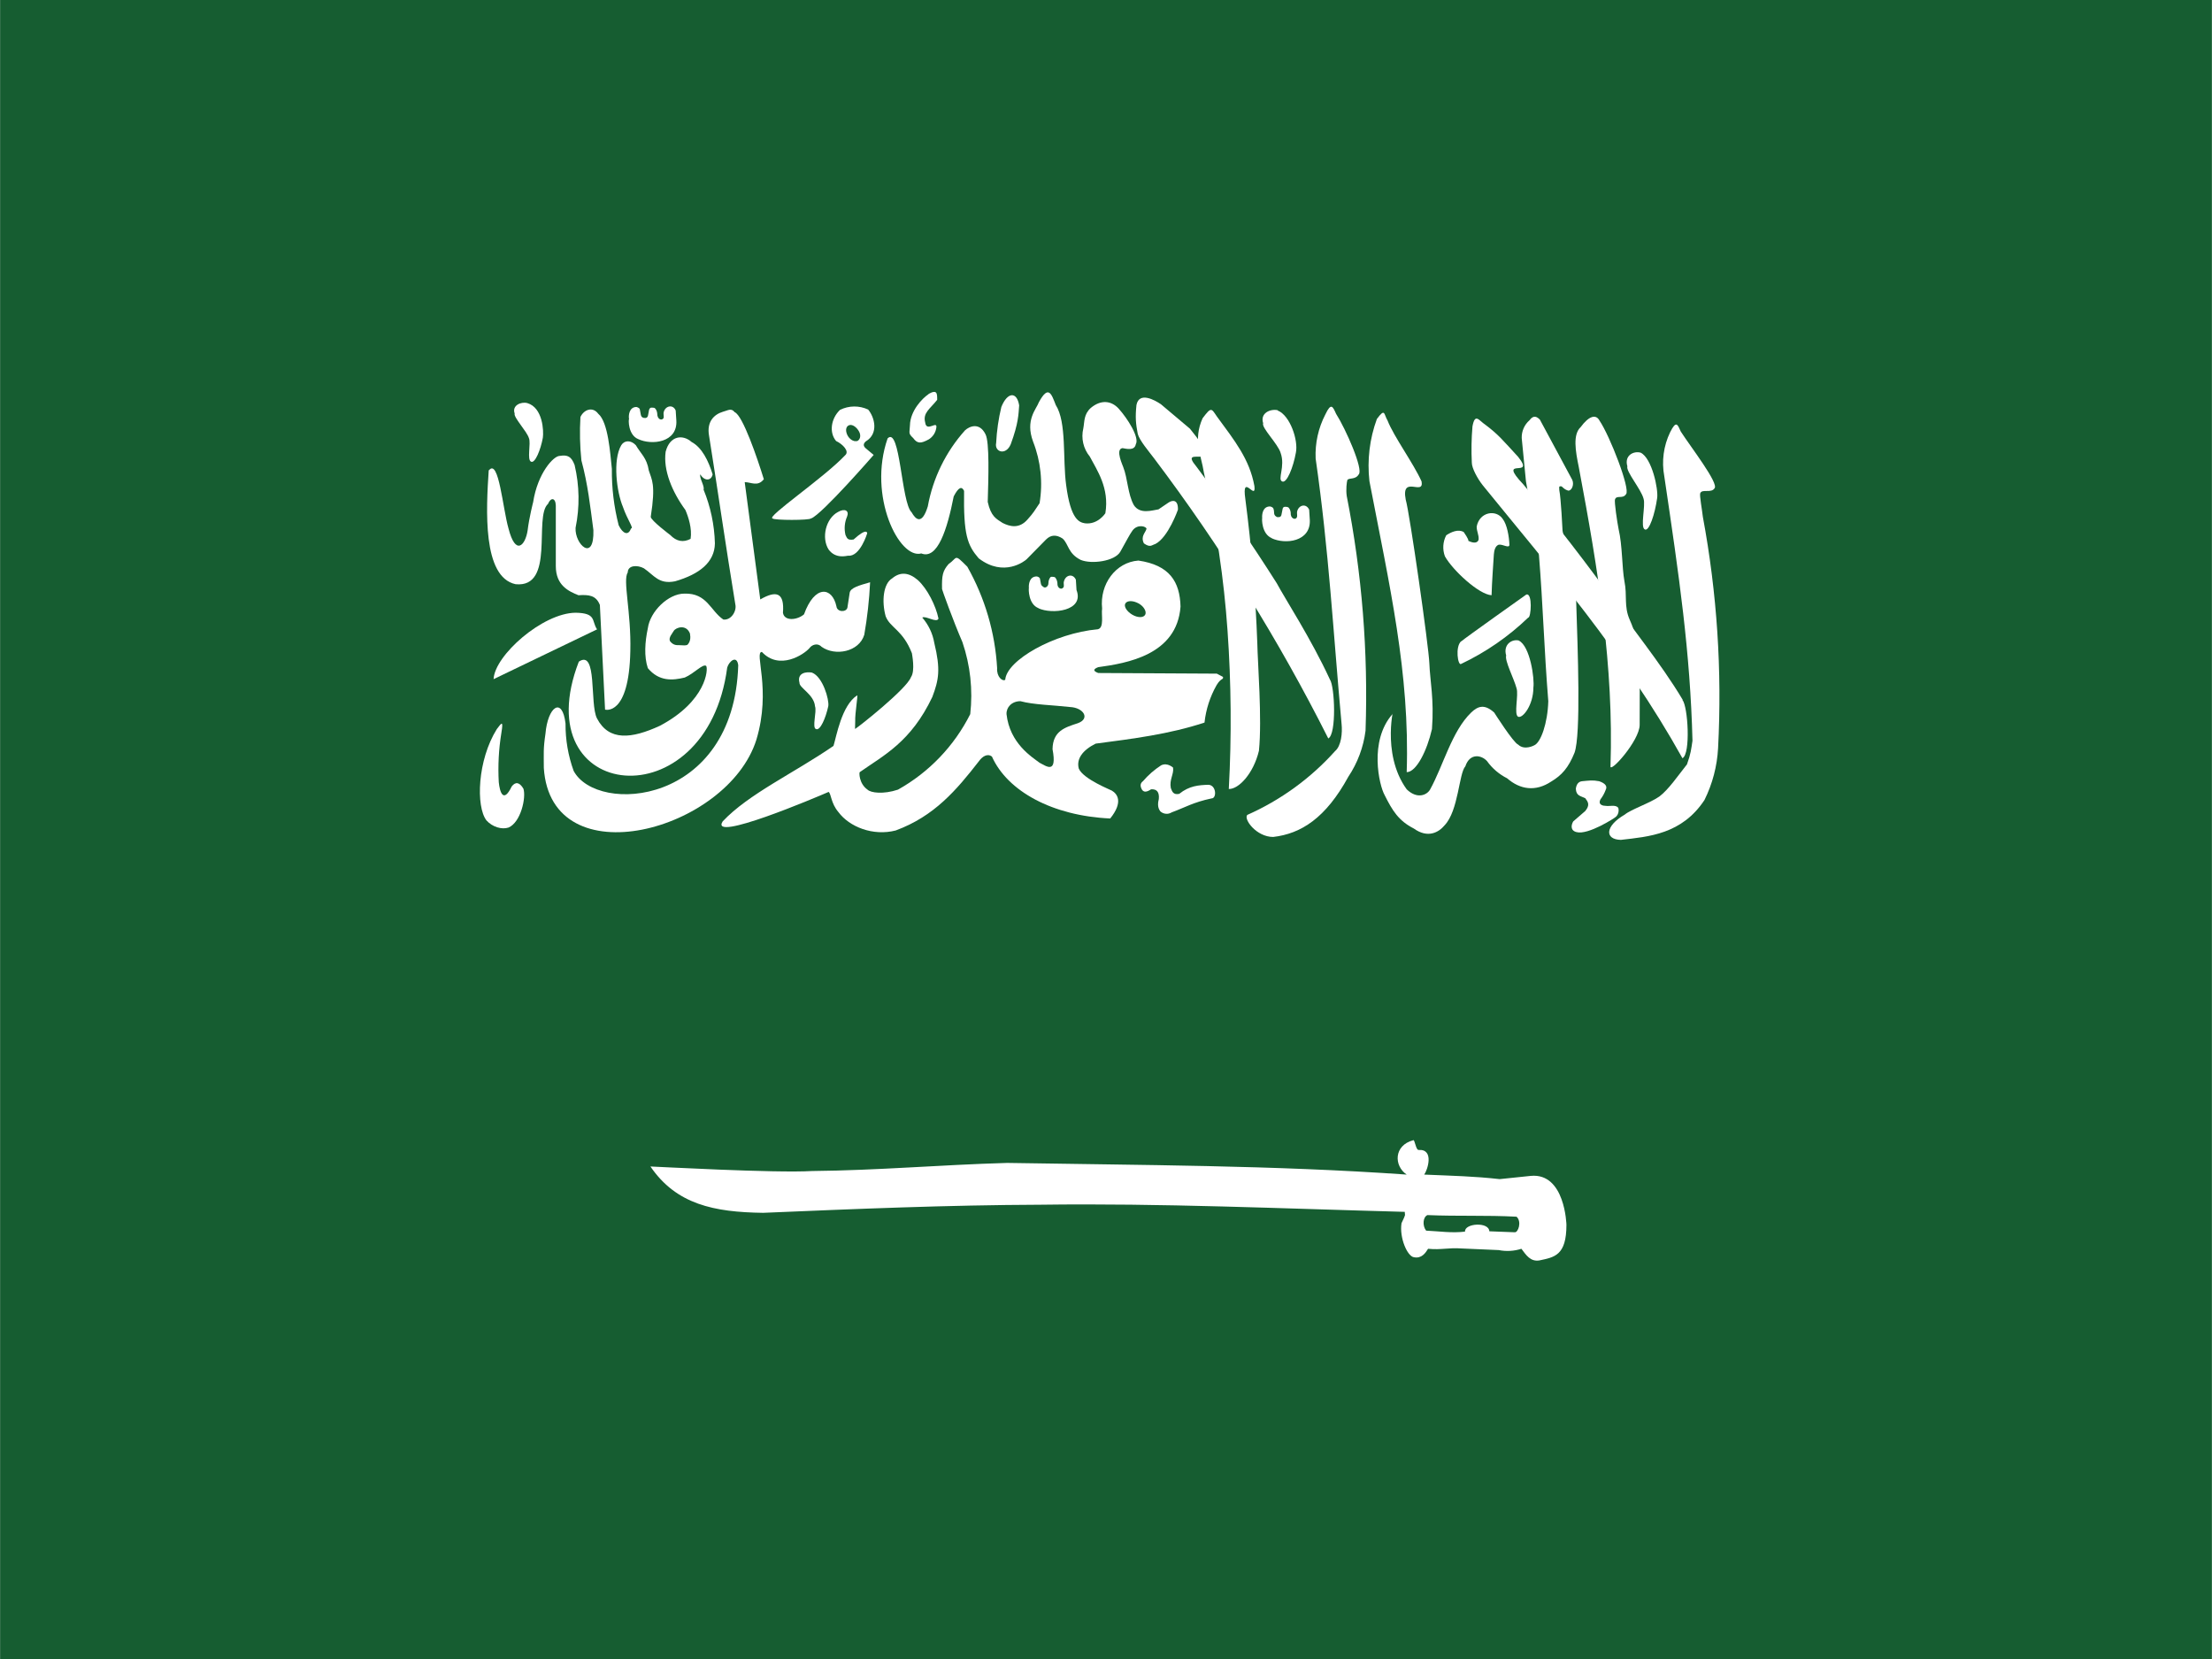
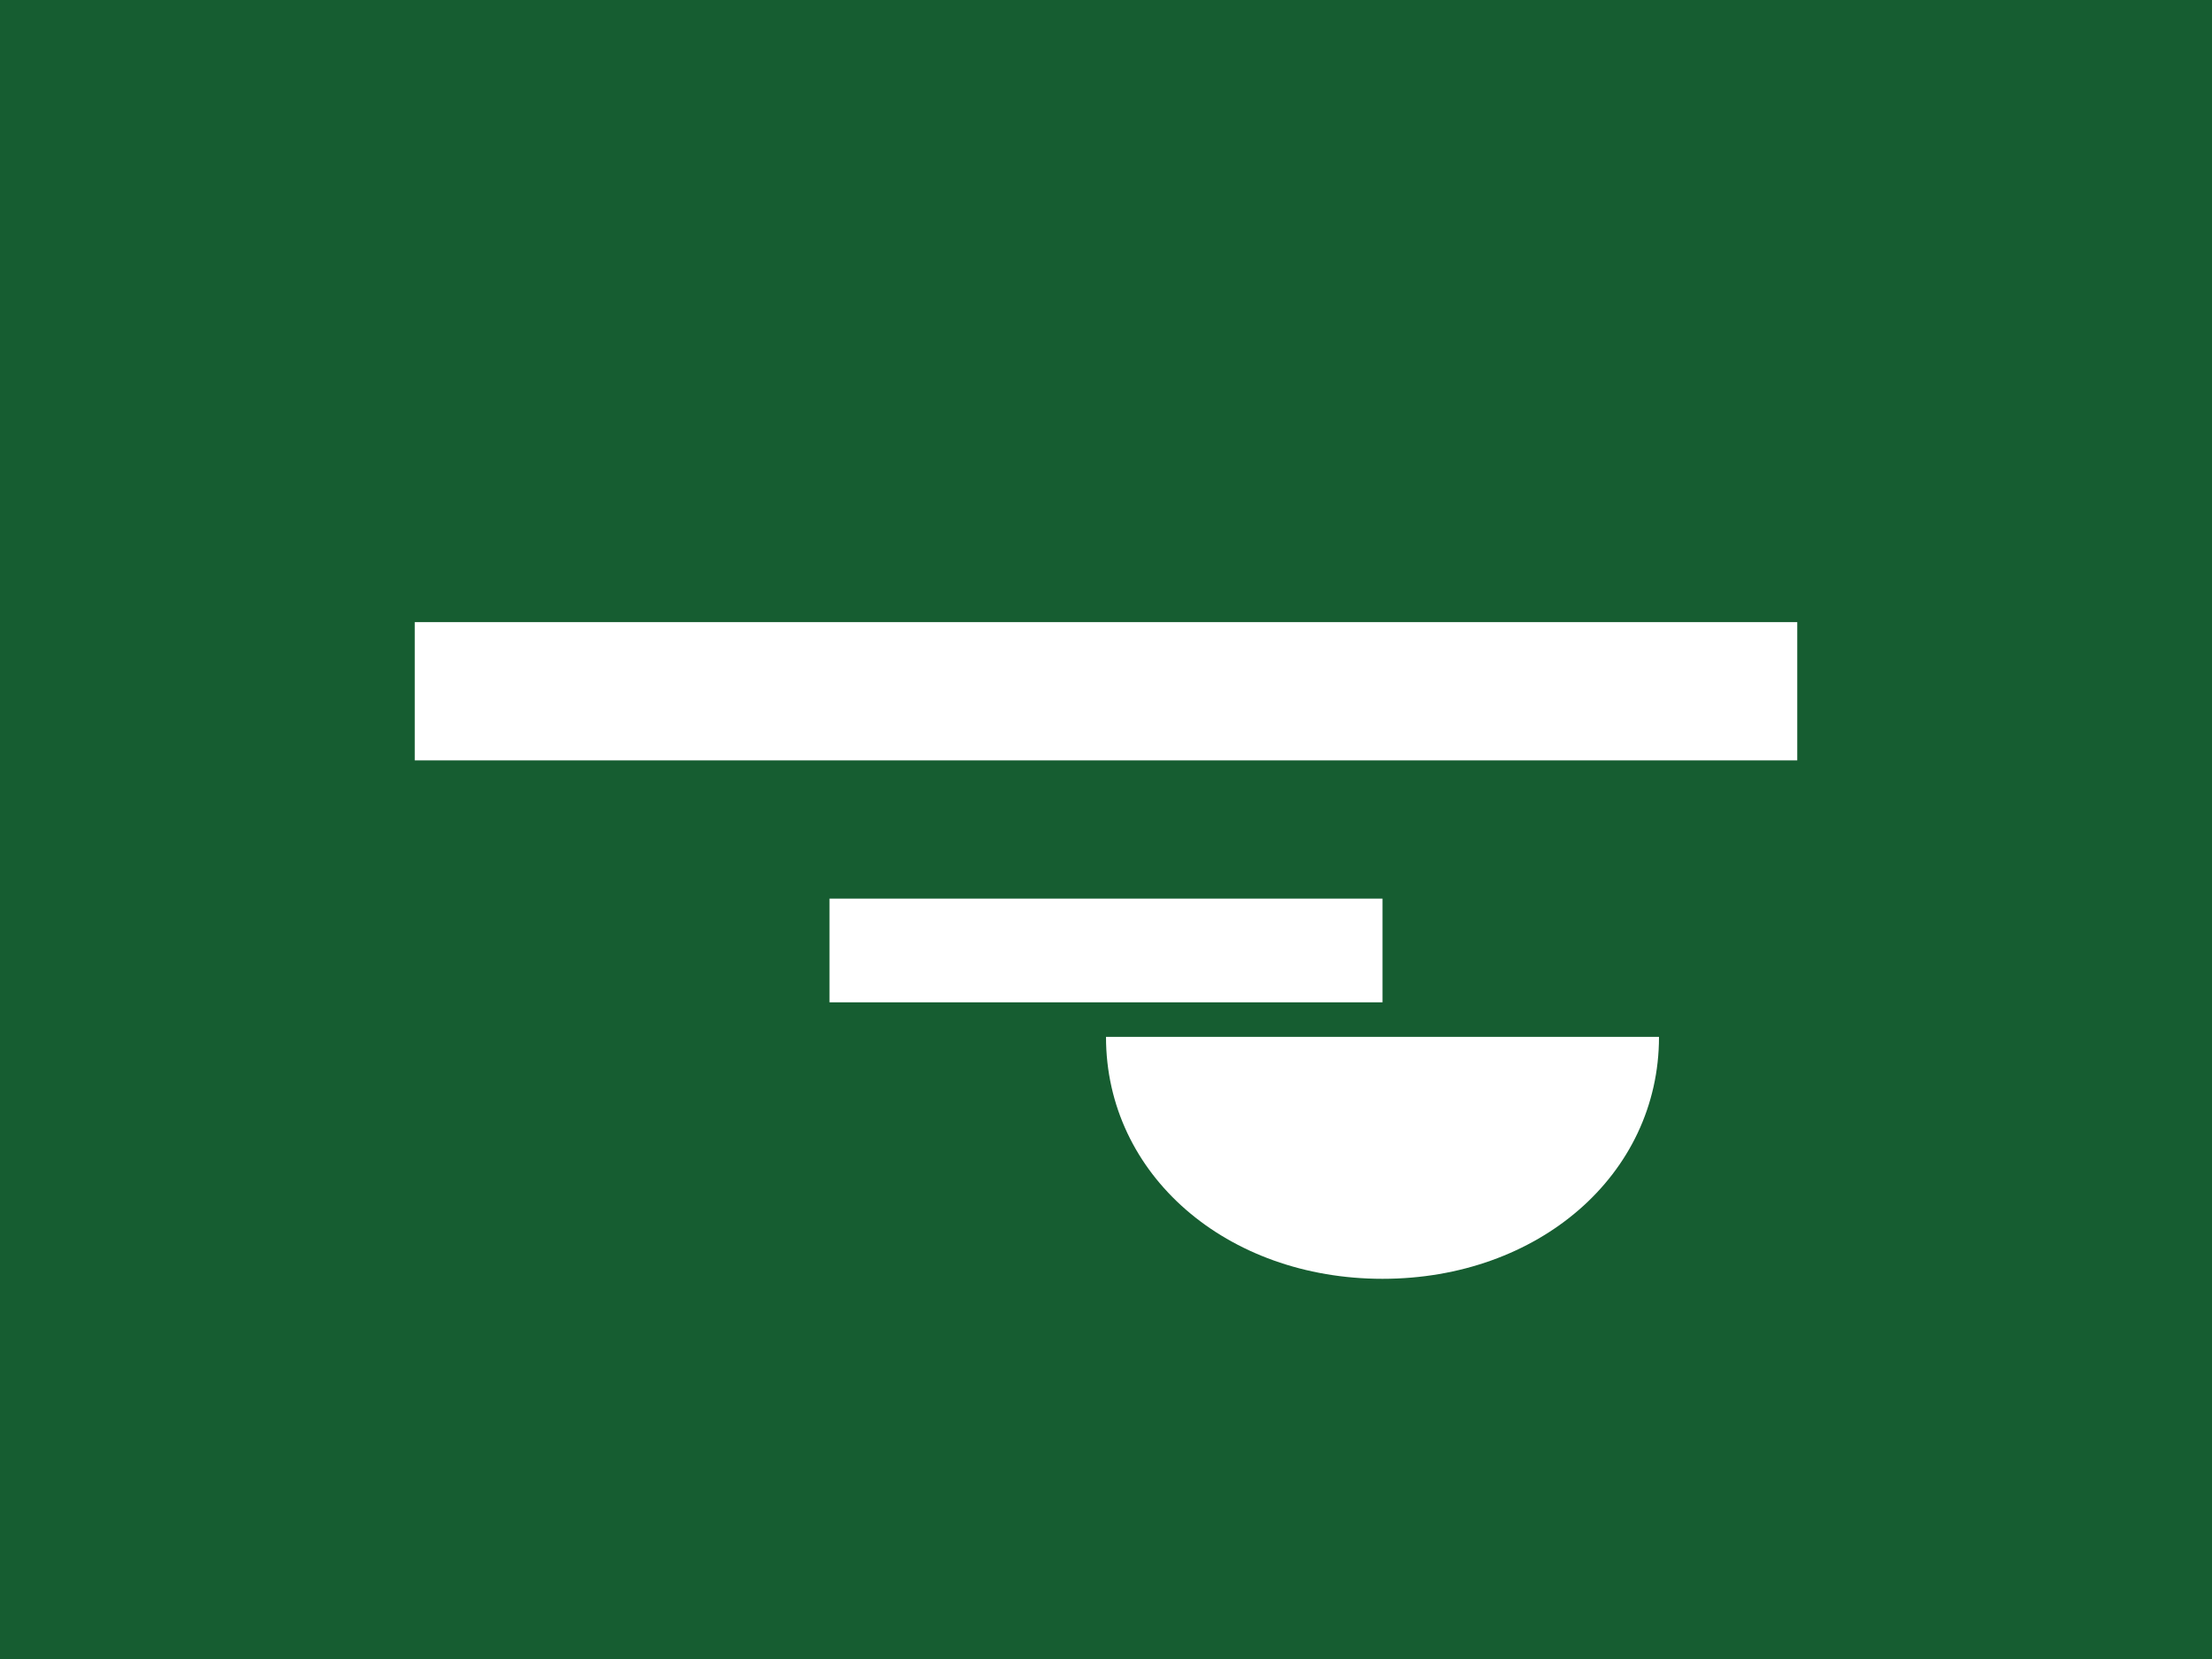
- <svg xmlns="http://www.w3.org/2000/svg" id="flag-icons-sa" viewBox="0 0 640 480">
-   <defs>
-     <clipPath id="sa-a">
-       <path fill-opacity=".7" d="M-85.3 0h682.6v512H-85.3z" />
-     </clipPath>
-   </defs>
-   <g fill-rule="evenodd" clip-path="url(#sa-a)" transform="translate(80)scale(.9375)">
-     <path fill="#165d31" d="M-128 0h768v512h-768z" />
-     <path fill="#fff" d="M65.5 145.1c-.8 12-2 33 8.3 35.2 12.3 1.2 5.5-20.8 10-24.8.8-2 2.3-2 2.4.5v18.7c0 6 4 7.8 7 9 3.2-.2 5.4 0 6.6 3l1.6 32.3s7.4 2.2 7.8-18.1c.3-12-2.4-21.9-.8-24.2 0-2.3 3-2.4 5-1.3 3.2 2.2 4.6 5 9.6 4 7.6-2.2 12.2-5.9 12.3-11.7a47 47 0 0 0-3.5-16.6c.4-1-1.4-3.7-1-4.7 1.3 2.2 3.4 2 3.8 0-1.3-4.2-3.3-8.3-6.5-10-2.7-2.4-6.7-2-8 3-.8 5.7 2 12.4 6.1 18 .9 2.1 2.1 5.7 1.6 8.9q-3.4 1.8-6.3-1.2s-6-4.5-6-5.6c1.6-10.2.3-11.4-.6-14.3-.6-3.9-2.5-5.2-4-7.8-1.5-1.6-3.5-1.6-4.5 0-2.7 4.6-1.4 14.5.5 19 1.4 4.1 3.5 6.7 2.5 6.7-.8 2.3-2.5 1.7-3.8-1a67 67 0 0 1-2.1-17.4c-.5-4.6-1.1-14.4-4.2-17-1.8-2.4-4.5-1.2-5.5 1a82 82 0 0 0 .3 13.4c2 7.4 2.7 14 3.7 21.5.3 10.1-5.8 4.4-5.5-.7a45 45 0 0 0-.3-19.4c-1-2.6-2.1-3.2-4.6-2.8-1.9 0-6.8 5.3-8.2 14.3 0 0-1.2 4.6-1.7 8.7-.7 4.6-3.7 8-5.9-.6-1.8-6.3-3-21.6-6-18z" />
-     <path fill="#fff" d="m99 194.2-32 15.4c.3-7.3 15.1-20.4 25.3-20.5 6.5.1 4.9 2.5 6.6 5.1z" />
-     <path fill="#fff" d="M93.3 204.2c-16.8 43.5 39.5 49.6 45.8 1.8.6-2 3-3.9 3.4-.7-1.3 43.3-43.6 46.2-50.8 32.6a42 42 0 0 1-2.5-14.6c-1-8.5-5.5-5.2-6.2 3.2-.7 4.7-.5 6-.5 10.5 2.2 34.2 56.7 19.5 65.6-8.7 4.7-15.6-.8-27.1 1.7-27.1 5.4 5.8 13 .8 14.7-1.2.7-1 2.5-1.7 3.7-.4 4.2 3 11.6 1.6 13.2-3.7q1.4-8 1.8-16.2c-3.5 1-6 1.7-6.3 3.2l-.7 4.6c-.3 1.5-3.2 1.5-3.4-.4-1.3-6-6.7-6.7-10 2.5-2.1 1.8-6.1 2.2-6.5-.5.5-6.2-2-7-7-4.1l-4.8-36.2c2 0 4 1.5 5.9-.9-2-6.5-6.5-19.7-9-20.7-1.1-1.4-2.1-.5-3.7-.1-2.6.8-5 3-4.2 7.4 3 18.8 5 33.1 8.1 52 .5 2.1-1.3 5-3.7 4.7-4-2.7-5-8.2-12-8-5 0-10.6 5.5-11.3 10.7-.9 4.2-1.2 8.7 0 12.3 3.5 4.2 7.7 3.8 11.4 2.9 3-1.3 5.5-4.3 6.6-3.6.7.9.1 10.9-14.3 18.5-8.7 4-15.7 4.8-19.4-2.3-2.3-4.5.2-21.4-5.6-17.5" />
-     <path fill="#fff" d="M165 160c3.3-1.2 19.3-19.6 19.3-19.6l-2.4-2q-1.3-1.1 0-2.2c4-2.4 2.7-7.4.7-9.8a10 10 0 0 0-8.7.1c-2.8 2.7-3.4 7-1.2 9.6 2.1 1 4.2 3.2 2.8 4.4-6.6 7-24.5 19.1-22.4 19.5.4.6 11.5.6 11.8 0zm-97 65c-6 9.6-6.5 23.9-3.2 28.2 1.8 2 4.7 2.9 6.8 2.2 3.8-1.6 5.5-9.3 4.6-12q-1.8-3-3.6-.7c-2.6 5.4-3.7 1.7-4-1.3a70 70 0 0 1 .8-15.2c.7-4.2 0-3-1.4-1.2m257.1-15.3c-5.8-12.6-13.9-25-16.4-29.7a558 558 0 0 0-24.8-36c-6.2-7.4 10.2 3.1-2-11.7l-8.9-7.5c-2-1.4-6.8-4-7.6.2-.4 3.8-.2 5.8.4 8.9.5 2 3.5 5.5 5 7.5a565 565 0 0 1 53.8 86.5c2.6-1.3 2-16.1.5-18.2" />
-     <path fill="#fff" d="M299.6 251.5c-1.2 1.3 2.8 6.8 8 6.8 8.6-1 16.2-5.8 23.2-18.6a33 33 0 0 0 5.3-14.2 317 317 0 0 0-5.8-72.4c-.3-2 0-4.4.2-5 .6-.7 2.5 0 3.5-1.7 1.5-1.5-4-14-7-18.7-1-2.2-1.5-3.6-3.3.2a27 27 0 0 0-3 13.6c4.1 28.5 5.4 53.4 8 81.9.3 2.8-.1 6.8-2 8.4a80 80 0 0 1-27.1 19.7m116.5-.1c-6.2 3.6-6.2 7.7-1.2 7.8 8.6-1 18.8-1.7 25.8-12.3a41 41 0 0 0 4.2-16 303 303 0 0 0-4.7-71.4c-.2-2-1.1-6.7-.8-7.3.6-1.4 3.4.1 4.4-1.5 1.4-1.5-7.3-12.7-10.4-17.5-1-2.2-1.4-3.6-3.3.2a22 22 0 0 0-1.8 13.6c4.6 31 8 54.2 8.7 81.6-.4 2.6-.5 4-1.7 7.3-2.7 3.4-5.7 7.8-8.5 9.9-2.8 2-8.8 4-10.7 5.6" />
-     <path fill="#fff" d="M420.7 223.7q.1-10.9-.1-19a34 34 0 0 0-3-13.5c-1.8-4.1-.7-7.4-1.6-11.8-.8-4.4-.6-11-1.8-16.1-.4-2-1.4-8.5-1.1-9.2.5-1.4 2.4 0 3.4-1.6 1.4-1.5-5-18-8.2-22.7-1.1-2.1-3.3-1.4-5.8 2-2.5 2.3-1.6 7.4-.6 12.3 6.1 32.3 10.8 61.6 9.8 92.3-.4 2.6 9-7.8 9-12.7m-45.7-40c-3.9-.2-12-7.7-14.4-12a8 8 0 0 1 .4-6.5c1.5-1 3.7-2 5.4-1 0 0 1.7 2.4 1.4 2.7 2 1 3 .5 3.2-.4.1-1.5-.6-2.4-.6-4 .9-4.6 6-5.3 8-2.4 1.4 1.8 2 5.5 2.1 8 0 1.3-2-.2-3.3 0-1.1.4-1.4 1.8-1.5 3-.2 3.3-.6 8.6-.7 12.5zm-71.8 48c1-9.8-.4-27.3-.5-33.1A477 477 0 0 0 299 154c-1.2-8.4 3.4.9 2.8-4-1.5-8.3-6.1-14-11.6-21.5-1.7-2.5-1.7-3-4.4.6-3 6.7-.4 11.4.4 16.7 3.9 17.2 6.2 33 7.3 48.7a393 393 0 0 1 .4 49c3 .1 7.6-4.7 9.3-11.8" />
-     <path fill="#fff" d="M434 216c-6.9-11.6-17.2-24-20-28.7a658 658 0 0 0-29.2-37.8c-8.5-9 4-1.5-1.6-8.5-4.7-5.1-6-6.8-10.1-9.9-2-1.3-3.2-3.8-4 .5a83 83 0 0 0-.2 11.2c0 1.7 1.8 5 3.4 7 20.7 25.5 43.4 51.5 61.6 84.2 2.6-1.3 1.7-16 0-18z" />
-     <path fill="#165d31" d="M122.6 194.7c-.5.9-1.6 2-1.2 3.1q1 1.4 2.6 1.3c1.1 0 2.7.3 3-.3q1-1.2.6-3.3c-1.2-3-4.4-1.8-5-.8" />
-     <path fill="#fff" d="M354.2 362.5c9.2.4 15.2.5 23.3 1.4l9.6-1c10.6-1 11 15.1 11 15.1 0 9.5-3.7 10-8.4 11-2.7.4-4-1.6-5.5-3.6a14 14 0 0 1-7 .4l-11.5-.5c-4-.3-6.2.5-10.3.1-.8 1.3-2 3.1-4.4 2.6-2-.3-4.5-6-3.8-10.5 1.5-3.2 1-2.1 1-3.5-37.6-1-75.5-2.7-112.3-2.2-28.8.1-57.2 1.3-85.7 2.5-15.2-.2-26.8-2.6-34.8-14.3.8 0 38.8 2.1 49.9 1.4 20.5-.2 39.3-1.9 60.2-2.5 41.2.7 82.1.7 123.3 3.6-4-2.7-4-9 2-10.6.5-.4.8 3.1 1.7 3 4.9-.3 2.7 6.3 1.7 7.6M188.6 135.3c-6.2 17.8 3.6 37.4 10.4 35.5 5 2 8-7.4 10-17.6 1.5-2.9 2.5-3.2 3.2-1.7-.2 13.6 1 16.7 4.5 20.8 7.8 6 14.3.8 14.8.3l6-6.1q2.2-2.2 5.1-.3c1.9 1.7 1.6 4.6 5.6 6.6 3.4 1.4 10.5.4 12.2-2.5 2.2-3.9 2.8-5.2 3.8-6.6 1.6-2.1 4.3-1.2 4.3-.5-.3 1.2-1.9 2.3-.8 4.5 2 1.4 2.4.5 3.5.2 4-2 7-10.6 7-10.6.1-3.2-1.7-3-2.9-2.2l-3.1 2.1c-2 .3-5.7 1.6-7.6-1.3-1.9-3.4-1.9-8.3-3.3-11.8 0-.2-2.6-5.5-.2-5.8 1.2.2 3.7.9 4.1-1.2 1.2-2.1-2.6-8-5.3-11-2.3-2.5-5.5-2.8-8.6-.2-2.2 2-1.9 4.2-2.3 6.3a10 10 0 0 0 2 8.7c2.2 4.2 6.1 9.7 4.8 17.5 0 0-2.3 3.6-6.3 3.1-1.7-.3-4.4-1-5.8-11.8-1.1-8 .2-19.4-3.2-24.7-1.3-3.3-2.2-6.4-5.2-.9-.8 2.2-4.3 5.5-1.8 12.2a36 36 0 0 1 2 19c-1.5 2.2-1.8 2.9-3.7 5-2.6 3-5.5 2.2-7.7 1.1-2-1.3-3.6-2-4.6-6.5.2-7 .6-18.5-.7-20.9-1.9-3.8-5-2.4-6.3-1.2a48 48 0 0 0-11.5 23.5c-1.8 5.8-3.7 4.1-5 1.8-3.2-3-3.5-26.7-7.4-22.8" />
-     <path fill="#fff" d="M207.4 174.1c2.9-2 1.6-3.4 5.8.8a72 72 0 0 1 9.2 31.3c-.2 2.6 1.6 4.2 2.5 3.6.4-6 15.1-14.4 28.6-15.6 2-.5 1-4.4 1.3-6.4-.8-7.5 4.2-14.3 11.2-14.8 9.6 1.4 12.8 6.5 13 14.2-1.1 15-16.7 17.5-25.4 18.7-1.3.5-1.9 1.1 0 1.8l36.6.2 1.9 1c.2 1-.6.2-2 2.6a30 30 0 0 0-3.7 11.5c-10.9 3.6-22.2 5-33.6 6.5-4 2-6 4.7-5.2 7.7 1.4 3.3 10.2 6.7 10.2 6.8 1.7 1 3.6 3.5-.5 8.6-17.8-.8-31.7-8.4-36.5-19.1-1.4-1.1-3 0-4 1.4-7 9-13.8 17-25.7 21.4-7 1.8-14.3-1.1-17.7-5.7-2.3-2.7-2.2-5.6-3-6.2-3.9 1.7-36.9 15.7-32.7 9.1 8-8.5 22-14.9 34.2-23.3.9-2.9 2.5-12.5 7.3-15.6.3 0-.7 5.6-.6 8 0 2-.2 2.7.2 2.2.9-.5 15.7-12.2 17-15.8 1.4-2 .3-7.2.3-7.4-2.8-7.2-6.7-7.8-8.1-11.4-1.3-4.7-.7-10.1 2-11.7q3.7-3.1 7.9.5c3 2.7 5.6 8 6.4 11.9-.5 1.5-4-1-5-.3a16 16 0 0 1 3.7 7.8c2 8.2 1.4 11.4-.6 16.7-6.6 13.9-15 18-22.4 23.2-.2 0-.3 3.5 2.4 5.4 1 1 4.9 1.5 9.4 0a55 55 0 0 0 22.3-23.3 51 51 0 0 0-2.4-22.2c-2.9-6.7-6.3-16.2-6.3-16.4-.1-4.2.2-5.6 2-7.7m-95.8-38.6c4.2 2 12.2 1.1 11.8-5.7l-.2-3.1c-.8-2-3.2-1.5-3.7.5-.2.7.3 1.8-.3 2.1-.4.4-1.7.2-1.7-1.7q-.1-1-.7-1.6-.2-.2-.9-.2c-.6 0-.6.1-.9.6l-.3 1.6q-.1.9-.8 1c-.6 0-.5 0-1-.2q-.4-.3-.5-1l-.3-1.6q-.3-.4-1-.6c-2.3 0-2.5 2.7-2.3 3.7-.2.2-.3 4.9 2.8 6.2" />
-     <path fill="#fff" d="M235.1 187.7c4.2 2 14.3.9 11.8-5.6l-.2-3.2c-.9-2-3.2-1.5-3.7.6-.2.6.3 1.7-.4 2-.3.4-1.7.2-1.6-1.6q-.1-1-.7-1.7-.3-.2-1-.2c-.5 0-.5.2-.8.7q-.3.7-.3 1.6-.2.8-.9 1c-.5 0-.4 0-.8-.3q-.5-.3-.6-.9l-.3-1.6q-.3-.5-1-.6c-2.3 0-2.5 2.6-2.4 3.6-.1.2-.2 5 3 6.2zm72-21.6c4.2 2 12.1 1.1 11.8-5.6l-.2-3.2c-.9-2-3.2-1.5-3.7.5-.2.7.3 1.8-.4 2.2-.3.3-1.7.1-1.6-1.8q-.1-1-.7-1.6-.3-.2-1-.2t-.8.7l-.3 1.5q-.1 1-.9 1c-.8 0-.4 0-.8-.2q-.5-.3-.6-.9 0-1-.3-1.7-.4-.4-1-.5c-2.3 0-2.5 2.6-2.4 3.6-.1.2-.2 4.9 3 6.2zm37.3 54.3c-7.3 8.3-4.1 22-2.4 25 2.4 4.8 4.3 7.9 9 10.3 4.3 3.1 7.7 1.2 9.5-1 4.3-4.5 4.4-16 6.4-18.2 1.4-4.2 5-3.5 6.7-1.6a17 17 0 0 0 6.2 5.3c4 3.5 8.8 4.2 13.6 1 3.2-1.9 5.3-4.2 7.2-8.9 2-5.6 1-31.6.5-47l-4.2-21.5c0-.2-.5-10.2-1-12.5 0-1-.3-1.3.7-1.2 1.1 1 1.2 1 2 1.3 1 .2 2-1.7 1.3-3.3l-10-18.6c-.8-.8-1.9-1.6-3.2.2a7 7 0 0 0-2.4 5.5l1.3 13.3 4 22.6c1.3 16 1.6 29.2 2.9 45.3-.2 6.8-2.3 12.7-4.3 13.6 0 0-3 1.7-5-.2-1.5-.6-7.4-9.9-7.4-9.9-3-2.7-5-2-7.1 0-6 5.8-8.6 16.4-12.7 23.8-1 1.7-4 3-7.2-.1-8.2-11.3-3.4-27.3-4.4-23.2M309 126.7c3.8 1.5 6.4 9.2 5.6 13-.8 4.5-2.8 9.5-4.2 8.9-1.6-.6 1-4.6-.5-8.8-.8-2.8-6-7.8-5.4-9.2-1-3.1 2.2-4.5 4.5-4z" />
-     <path fill="#fff" d="M356.6 225c.7-9.2-.6-14.8-.8-20.2s-6.1-46.6-7.3-50.6c-1.5-7.8 5.7-1 4.9-5.6-2.5-5.6-8.6-13.9-10.5-18.8-1.2-2-.7-4-3.3-.5a42 42 0 0 0-2.3 19.2c6.2 32.3 12.5 59.1 11.5 89.8 3 0 6.3-6.7 7.8-13.3m64.4-85.3c3.5 1.7 5.5 11.3 5.1 14-.7 5-2.5 10.4-3.8 9.7-1.5-.6.3-7.4-.4-9.5-.8-3-5.5-8.4-5-10-1-3.4 2-4.8 4.1-4.2m-255.7 67.9c3.3 1.3 5.3 8.3 5 10.3-.8 3.7-2.5 7.7-3.8 7.1-1.3-.4.3-5.4-.3-7-.3-3.7-4.9-5.7-4.8-7.3-.8-3 2-3.5 4-3.1z" />
-     <path fill="#165d31" d="M244.9 218.2c4.2.2 6.3 3.6 2.4 5-4 1.3-7.7 2.4-7.8 8 1.5 8-2 5.2-4 4.2-2.4-1.8-9.2-6-10.2-15-.1-2.1 1.6-4 4.3-4 4 1.1 10 1.2 15.3 1.8" />
-     <path fill="#fff" d="M77.4 124.4c4.8 1.4 5.1 8.6 4.8 10.7-.7 3.8-2.4 7.9-3.6 7.4-1.4-.5 0-5.7-.7-7.3-.7-2.2-4.8-6.4-4.4-7.6-.9-2.5 2-3.7 3.9-3.2m95.9 33.6c-3.8 2-5.2 8-2.9 11.6 2.2 3 5.6 1.9 6 1.9 3.7.4 5.9-6.9 5.9-6.9s.1-2-4.2 1.9c-1.9.3-2-.4-2.5-1.4a9 9 0 0 1 .5-5.7c.7-1.8-.7-2.6-2.8-1.4m28-36.4c-2 1.3-5.7 5.2-5.8 9.6-.1 2.5-.6 2.5 1 4 1.3 1.8 2.4 1.7 4.8.4a5 5 0 0 0 2.3-3.4c.6-2.8-3 1.4-3.4-1.8-.8-3 1.5-4.2 3.7-7 0-2 0-3.3-2.7-1.8zm22.4 4a60 60 0 0 0-1.6 11.1c-.6 2.8 3 4 4.5.4 2.4-6.5 2.4-9.3 2.6-12-.7-4.3-3.6-4.2-5.5.5m142 72.3c.4-.5 20-14.4 20-14.4 2-.7 1.5 7.2.6 7.1a78 78 0 0 1-20.7 14.3c-1 .7-1.9-5.3 0-7zm17.7-.2c3.5 1.7 4.9 11.8 4.5 14.5 0 5.4-3.3 9.6-4.7 9-1.4-.7.2-6.7-.5-8.8-.8-3-3.7-8.5-3.2-10.1-1-3.4 1.8-5.2 4-4.6zm-116 43.4a26 26 0 0 1 5.6-4.9c2-1 3.8.8 3.7.7.3 2-1.2 3.7-.7 6.3.4 1 .7 2.2 2.6 1.8 3.1-2.5 6-2.7 9-2.8 2.5.1 2.6 4.2 1 4.2-5.7 1.2-8.2 2.8-12.3 4.3-2 1.2-3.6-.3-3.6-.4s-1.1-1.1-.4-3.7q.3-3.2-2.4-3c-1.2.8-2.4 1.2-3-.3q-.6-1.4.5-2.2m136.6 5.4c.8 1 1.4 2-.1 3.8l-3.7 3.2c-.6 1-1 2.8 1 3.3 3.6 1 12-4.5 12-4.6 1.4-1 1-3 .8-3-.8-.9-2.6-.3-3.8-.5-.6 0-2.5-.2-1.6-2a11 11 0 0 0 1.6-2.9q.9-1.7-2-2.7c-2.1-.4-3-.2-5.3 0q-1.6.2-1.9 2.3c.1 2.3 1.5 2.2 3 3z" />
-     <path fill="#165d31" d="M268.1 189.7c-.5 1-2.3 1-4 0s-2.7-2.6-2.1-3.5 2.3-.9 4 0 2.6 2.6 2.1 3.5m-89-53.6c-1 .3-2.4-.6-3-2s-.3-2.6.7-2.9 2.3.7 3 2 .3 2.7-.8 3zM355.2 375c9.4.4 18.2 0 27.5.5 1.7 1.5.5 5-.6 4.8l-7.8-.3c-.1-3-7.7-2.5-7.5.1-4.1.5-7.8-.1-12-.3-1.2-1.5-1-4.2.4-4.8" />
-   </g>
+ <svg xmlns="http://www.w3.org/2000/svg" viewBox="0 0 640 480">
+   <path fill="#165d31" d="M0 0h640v480H0z" />
+   <path fill="#fff" d="M120 180h400v40H120zm120 80h160v30H240z" />
+   <path fill="#fff" d="M480 300c0 40-35 70-80 70s-80-30-80-70h160z" />
</svg>
